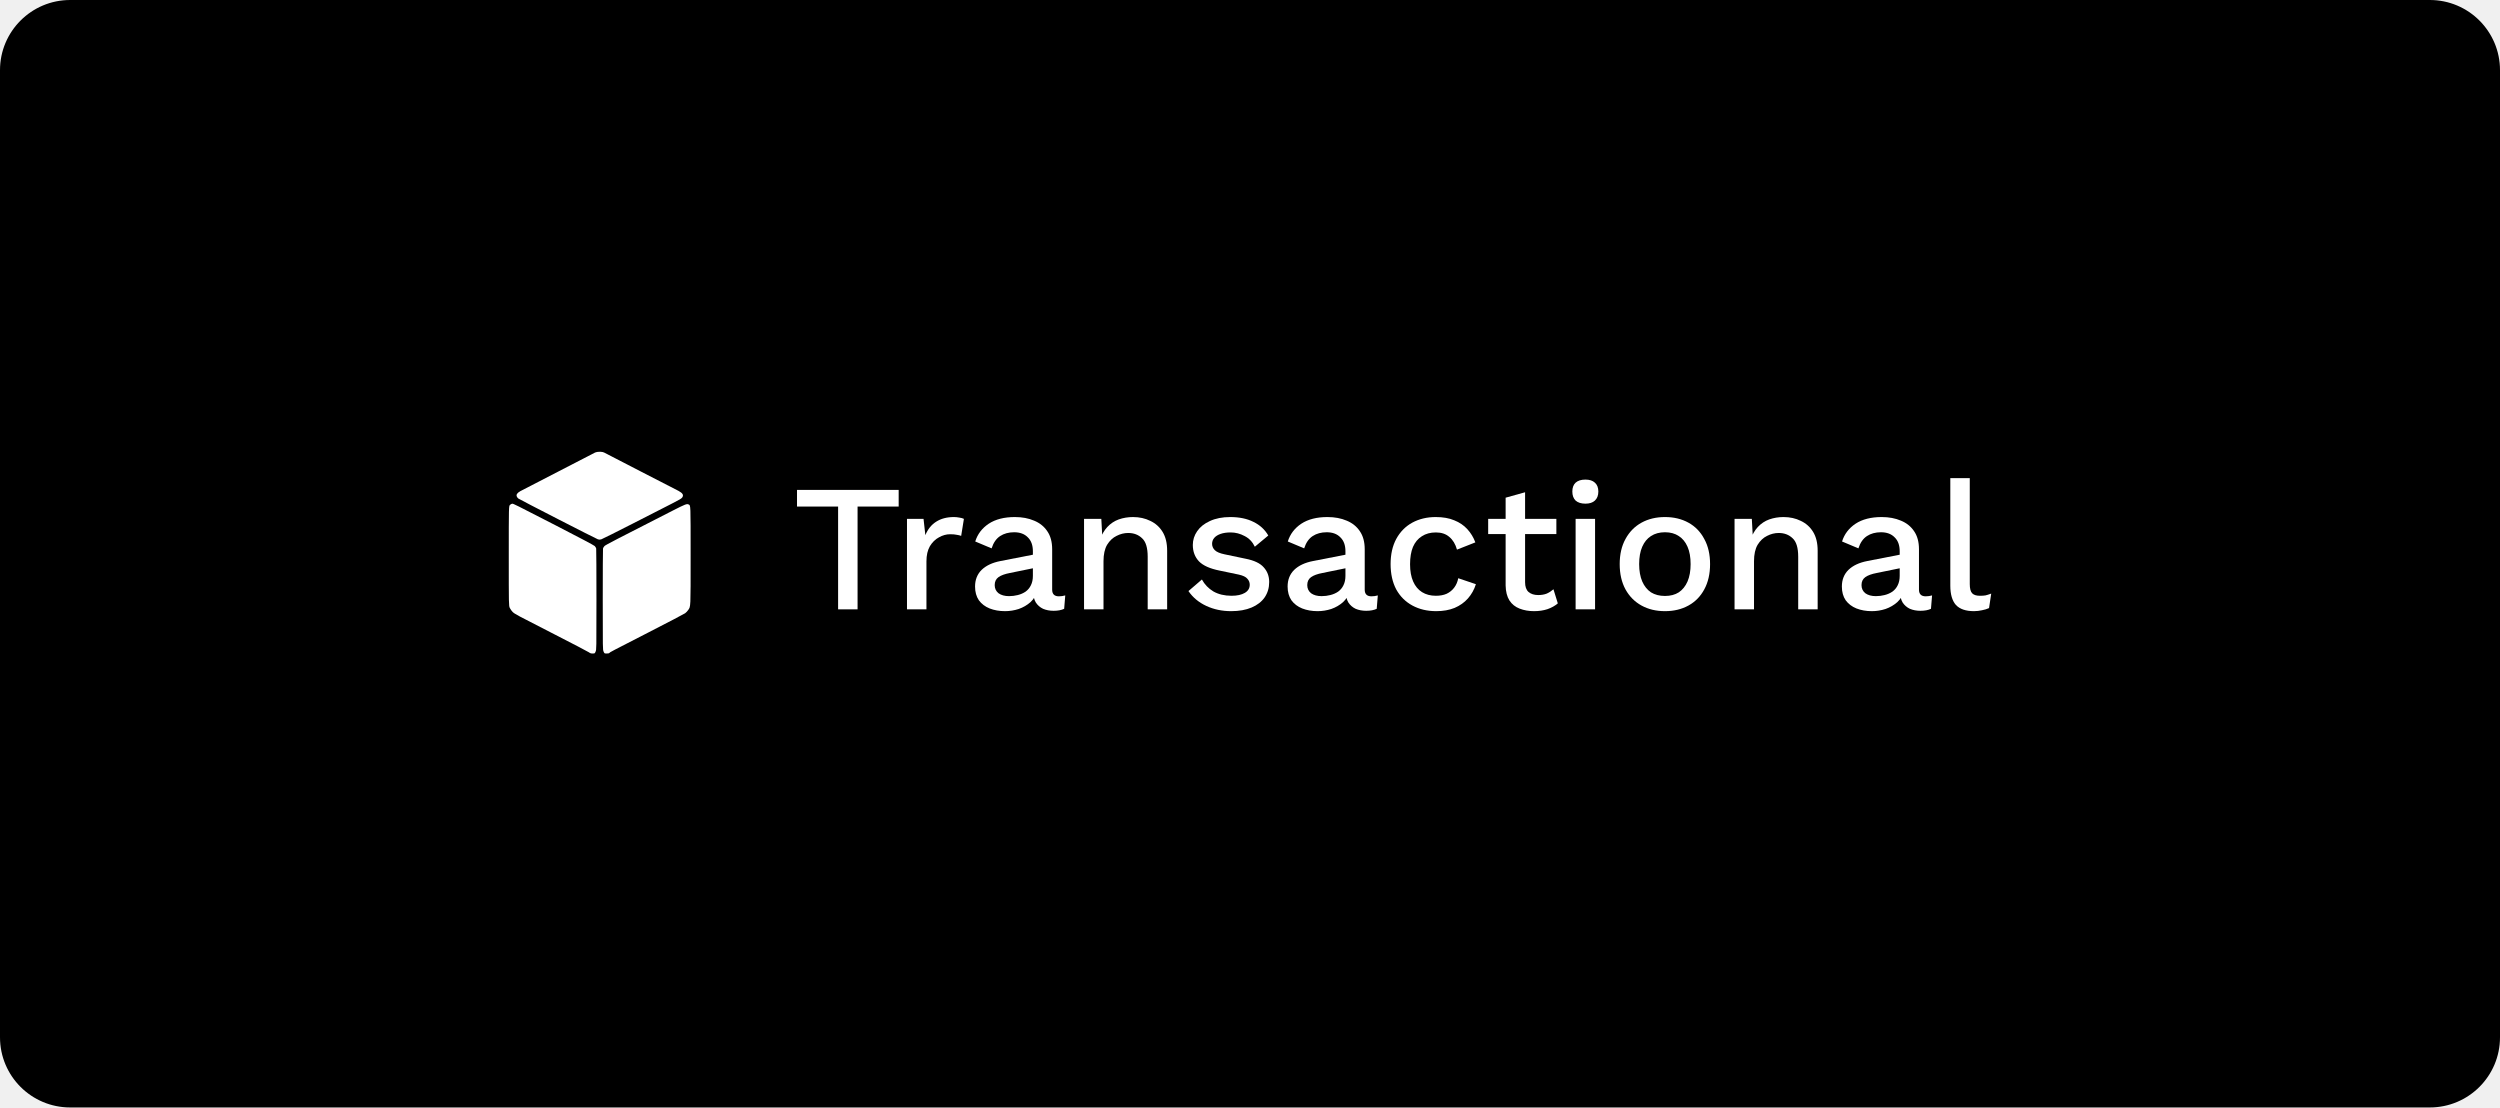
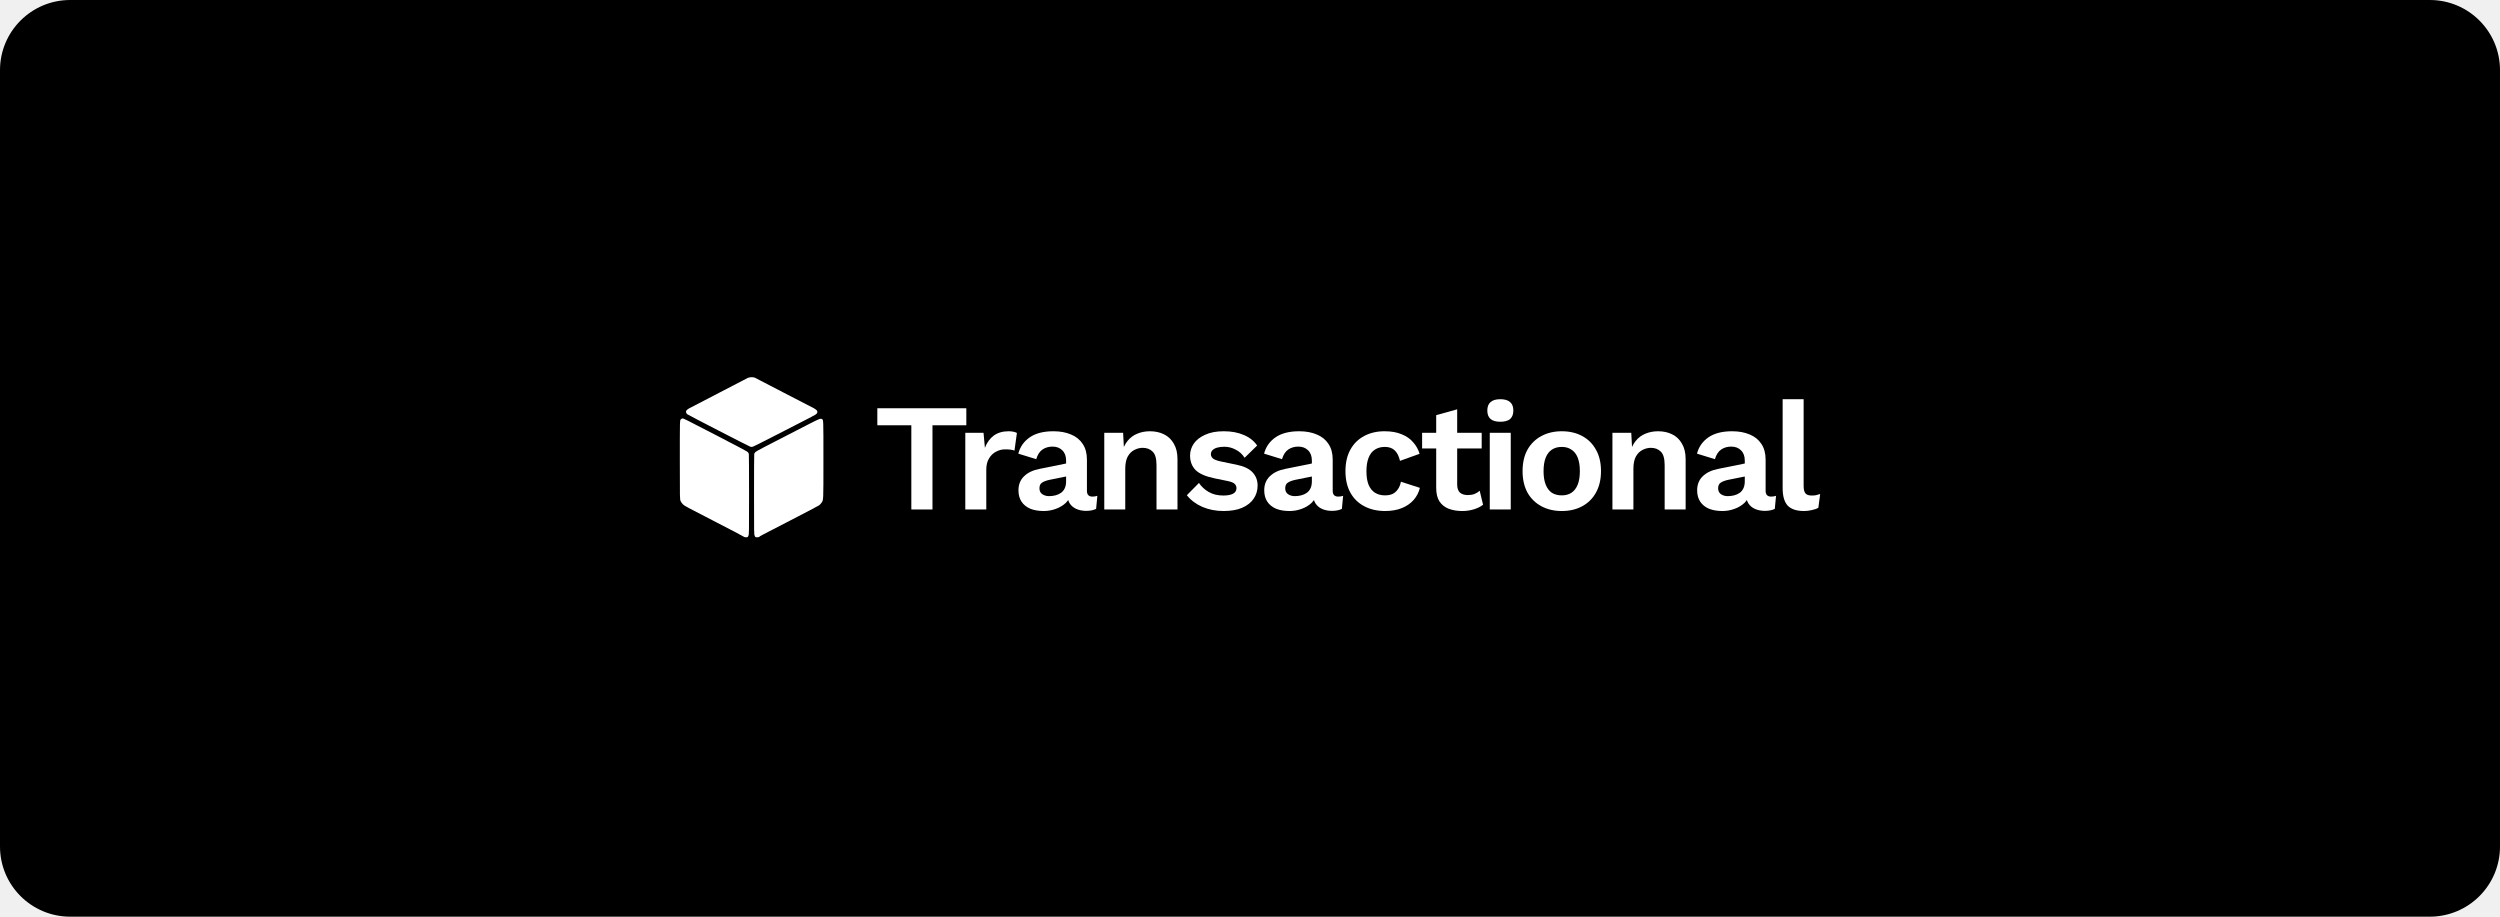
- <svg xmlns="http://www.w3.org/2000/svg" width="1140" height="505" viewBox="0 0 1140 505" fill="none">
-   <rect width="1140" height="505" rx="32" fill="black" />
-   <path fill-rule="evenodd" clip-rule="evenodd" d="M271.342 206.365C271.248 206.457 263.813 210.298 254.82 214.901C245.827 219.505 237.919 223.591 237.246 223.982C235.766 224.843 235.311 225.561 235.68 226.451C235.807 226.756 236.122 227.155 236.381 227.337C237.24 227.942 271.876 245.7 272.653 245.935C273.279 246.123 273.56 246.122 274.207 245.928C274.641 245.797 281.13 242.554 288.626 238.72C296.123 234.886 304.155 230.781 306.475 229.597C309.938 227.83 310.768 227.334 311.111 226.822C311.827 225.753 311.355 224.915 309.443 223.862C308.85 223.535 301.007 219.501 292.014 214.897C283.021 210.293 275.586 206.452 275.492 206.362C274.854 206.022 272.968 205.753 271.342 206.365ZM232.587 230.21C232 230.733 232 230.733 232 253.474C232 276.215 232 276.215 232.482 277.241C232.747 277.805 233.323 278.615 233.762 279.041C234.754 280.002 235.348 280.321 253.203 289.447C261.208 293.539 268.102 297.137 268.524 297.443C269.155 297.902 269.461 298 270.254 298C271.217 298 271.217 298 271.598 297.115C271.98 296.23 271.98 296.23 271.98 273.47C271.98 260.952 271.927 250.448 271.863 250.128C271.799 249.809 271.492 249.295 271.18 248.985C270.82 248.628 264.37 245.213 253.463 239.604C234.696 229.954 234.16 229.687 233.575 229.686C233.354 229.686 232.91 229.922 232.587 230.21ZM306.881 232.779C281.016 245.964 276.18 248.474 275.659 248.985C275.345 249.295 275.035 249.809 274.971 250.128C274.907 250.448 274.854 260.952 274.854 273.47C274.854 296.23 274.854 296.23 275.236 297.115C275.617 298 275.617 298 276.651 298C277.362 298 277.757 297.914 277.914 297.725C278.237 297.337 278.551 297.172 295.967 288.249C304.565 283.844 311.97 279.969 312.423 279.637C312.875 279.306 313.504 278.646 313.819 278.171C314.982 276.419 314.924 277.726 314.924 253.402C314.924 229.585 314.96 230.544 314.035 230.05C313.238 229.625 312.568 229.88 306.881 232.779Z" fill="white" />
-   <path d="M409.792 223.397V230.989H391.051V277.863H382.178V230.989H363.437V223.397H409.792Z" fill="white" />
-   <path d="M413.586 277.863V236.601H421.132L421.961 244.028C423.067 241.332 424.698 239.297 426.854 237.921C429.065 236.491 431.774 235.776 434.981 235.776C435.81 235.776 436.639 235.858 437.468 236.023C438.297 236.133 438.989 236.326 439.541 236.601L438.297 244.358C437.689 244.138 436.998 243.973 436.224 243.863C435.506 243.698 434.511 243.615 433.239 243.615C431.525 243.615 429.839 244.083 428.181 245.018C426.522 245.899 425.14 247.246 424.035 249.062C422.984 250.877 422.459 253.188 422.459 255.994V277.863H413.586Z" fill="white" />
-   <path d="M470.996 251.373C470.996 248.622 470.222 246.504 468.674 245.018C467.182 243.478 465.109 242.708 462.455 242.708C459.967 242.708 457.839 243.285 456.07 244.441C454.301 245.596 453.002 247.466 452.172 250.052L444.709 246.916C445.76 243.56 447.805 240.865 450.846 238.829C453.941 236.793 457.922 235.776 462.787 235.776C466.104 235.776 469.034 236.326 471.577 237.426C474.12 238.471 476.11 240.067 477.547 242.212C479.04 244.358 479.786 247.109 479.786 250.465V268.868C479.786 270.903 480.809 271.921 482.854 271.921C483.849 271.921 484.817 271.783 485.757 271.508L485.259 277.615C483.988 278.22 482.384 278.523 480.45 278.523C478.681 278.523 477.077 278.22 475.64 277.615C474.258 276.955 473.152 275.992 472.323 274.727C471.549 273.406 471.162 271.783 471.162 269.858V269.28L472.986 269.198C472.489 271.343 471.466 273.131 469.918 274.562C468.37 275.937 466.574 276.982 464.528 277.698C462.483 278.358 460.41 278.688 458.309 278.688C455.71 278.688 453.361 278.275 451.26 277.45C449.215 276.625 447.584 275.387 446.368 273.736C445.207 272.031 444.626 269.94 444.626 267.465C444.626 264.384 445.621 261.853 447.612 259.873C449.657 257.892 452.532 256.544 456.236 255.829L472.323 252.693L472.24 258.882L460.548 261.275C458.226 261.716 456.484 262.348 455.324 263.173C454.163 263.999 453.582 265.209 453.582 266.804C453.582 268.345 454.163 269.583 455.324 270.518C456.54 271.398 458.143 271.838 460.133 271.838C461.515 271.838 462.842 271.673 464.113 271.343C465.44 271.013 466.629 270.491 467.679 269.775C468.73 269.005 469.531 268.042 470.084 266.887C470.692 265.677 470.996 264.246 470.996 262.596V251.373Z" fill="white" />
-   <path d="M494.324 277.863V236.601H502.202L502.782 247.329L501.621 246.174C502.395 243.808 503.501 241.855 504.938 240.314C506.431 238.719 508.172 237.564 510.162 236.848C512.208 236.133 514.364 235.776 516.63 235.776C519.56 235.776 522.186 236.353 524.508 237.509C526.885 238.609 528.765 240.287 530.147 242.543C531.529 244.798 532.22 247.659 532.22 251.125V277.863H523.347V253.848C523.347 249.777 522.49 246.971 520.777 245.431C519.118 243.835 517.017 243.038 514.474 243.038C512.65 243.038 510.881 243.478 509.167 244.358C507.454 245.183 506.016 246.531 504.855 248.402C503.75 250.272 503.197 252.775 503.197 255.911V277.863H494.324Z" fill="white" />
-   <path d="M561.421 278.688C557.275 278.688 553.488 277.89 550.061 276.295C546.633 274.699 543.924 272.444 541.934 269.528L548.07 264.246C549.287 266.502 551.028 268.317 553.295 269.693C555.617 271.013 558.381 271.673 561.587 271.673C564.13 271.673 566.148 271.233 567.641 270.353C569.133 269.473 569.88 268.235 569.88 266.639C569.88 265.594 569.52 264.686 568.802 263.916C568.138 263.091 566.839 262.458 564.904 262.018L556.197 260.203C551.774 259.322 548.623 257.919 546.744 255.994C544.864 254.013 543.924 251.51 543.924 248.484C543.924 246.229 544.588 244.138 545.914 242.212C547.241 240.287 549.176 238.746 551.719 237.591C554.317 236.381 557.413 235.776 561.007 235.776C565.153 235.776 568.691 236.518 571.621 238.004C574.551 239.434 576.79 241.497 578.338 244.193L572.201 249.309C571.151 247.109 569.603 245.486 567.558 244.441C565.512 243.34 563.384 242.79 561.172 242.79C559.403 242.79 557.883 243.01 556.612 243.45C555.34 243.89 554.373 244.496 553.709 245.266C553.046 246.036 552.714 246.944 552.714 247.989C552.714 249.089 553.129 250.052 553.958 250.877C554.787 251.703 556.28 252.335 558.436 252.775L567.889 254.756C571.87 255.526 574.661 256.847 576.265 258.717C577.923 260.533 578.752 262.761 578.752 265.402C578.752 268.042 578.061 270.381 576.679 272.416C575.297 274.397 573.307 275.937 570.709 277.037C568.11 278.138 565.015 278.688 561.421 278.688Z" fill="white" />
-   <path d="M613.522 251.373C613.522 248.622 612.748 246.504 611.2 245.018C609.708 243.478 607.635 242.708 604.981 242.708C602.493 242.708 600.365 243.285 598.596 244.441C596.827 245.596 595.528 247.466 594.698 250.052L587.235 246.916C588.286 243.56 590.331 240.865 593.372 238.829C596.468 236.793 600.448 235.776 605.313 235.776C608.63 235.776 611.56 236.326 614.103 237.426C616.646 238.471 618.636 240.067 620.073 242.212C621.566 244.358 622.312 247.109 622.312 250.465V268.868C622.312 270.903 623.335 271.921 625.38 271.921C626.376 271.921 627.343 271.783 628.283 271.508L627.785 277.615C626.514 278.22 624.911 278.523 622.976 278.523C621.207 278.523 619.603 278.22 618.166 277.615C616.784 276.955 615.678 275.992 614.849 274.727C614.075 273.406 613.688 271.783 613.688 269.858V269.28L615.512 269.198C615.015 271.343 613.992 273.131 612.444 274.562C610.896 275.937 609.1 276.982 607.054 277.698C605.009 278.358 602.936 278.688 600.835 278.688C598.237 278.688 595.887 278.275 593.786 277.45C591.741 276.625 590.11 275.387 588.894 273.736C587.733 272.031 587.152 269.94 587.152 267.465C587.152 264.384 588.147 261.853 590.138 259.873C592.183 257.892 595.058 256.544 598.762 255.829L614.849 252.693L614.766 258.882L603.074 261.275C600.752 261.716 599.011 262.348 597.85 263.173C596.689 263.999 596.108 265.209 596.108 266.804C596.108 268.345 596.689 269.583 597.85 270.518C599.066 271.398 600.669 271.838 602.659 271.838C604.041 271.838 605.368 271.673 606.64 271.343C607.966 271.013 609.155 270.491 610.205 269.775C611.256 269.005 612.057 268.042 612.61 266.887C613.218 265.677 613.522 264.246 613.522 262.596V251.373Z" fill="white" />
-   <path d="M654.681 235.776C657.998 235.776 660.817 236.271 663.139 237.261C665.516 238.196 667.506 239.544 669.109 241.305C670.713 243.065 671.929 245.073 672.758 247.329L664.383 250.63C663.664 248.099 662.503 246.174 660.9 244.853C659.352 243.478 657.307 242.79 654.763 242.79C652.276 242.79 650.147 243.368 648.378 244.523C646.609 245.623 645.255 247.246 644.315 249.392C643.431 251.538 642.988 254.178 642.988 257.314C642.988 260.395 643.458 263.008 644.398 265.154C645.338 267.3 646.692 268.923 648.461 270.023C650.23 271.123 652.331 271.673 654.763 271.673C656.643 271.673 658.274 271.371 659.656 270.766C661.038 270.105 662.171 269.198 663.056 268.042C663.996 266.832 664.631 265.374 664.963 263.669L673.007 266.392C672.233 268.868 671.017 271.041 669.358 272.911C667.755 274.727 665.737 276.157 663.305 277.202C660.872 278.193 658.081 278.688 654.929 278.688C650.838 278.688 647.217 277.835 644.066 276.13C640.915 274.424 638.455 271.976 636.686 268.785C634.972 265.539 634.115 261.688 634.115 257.232C634.115 252.775 634.972 248.952 636.686 245.761C638.455 242.515 640.888 240.039 643.983 238.334C647.134 236.628 650.7 235.776 654.681 235.776Z" fill="white" />
-   <path d="M695.44 224.47V265.484C695.44 267.52 695.965 269.005 697.015 269.94C698.121 270.876 699.586 271.343 701.41 271.343C702.903 271.343 704.202 271.123 705.308 270.683C706.413 270.188 707.436 269.528 708.376 268.703L710.366 275.139C709.095 276.24 707.519 277.12 705.639 277.78C703.815 278.385 701.77 278.688 699.503 278.688C697.126 278.688 694.942 278.303 692.952 277.533C690.962 276.762 689.414 275.524 688.308 273.819C687.203 272.058 686.622 269.775 686.567 266.97V226.946L695.44 224.47ZM709.703 236.601V243.533H678.606V236.601H709.703Z" fill="white" />
-   <path d="M722.956 229.669C721.022 229.669 719.529 229.201 718.479 228.266C717.483 227.276 716.986 225.9 716.986 224.14C716.986 222.379 717.483 221.031 718.479 220.096C719.529 219.161 721.022 218.693 722.956 218.693C724.836 218.693 726.273 219.161 727.268 220.096C728.319 221.031 728.844 222.379 728.844 224.14C728.844 225.9 728.319 227.276 727.268 228.266C726.273 229.201 724.836 229.669 722.956 229.669ZM727.351 236.601V277.863H718.479V236.601H727.351Z" fill="white" />
-   <path d="M759.229 235.776C763.264 235.776 766.83 236.628 769.926 238.334C773.022 240.039 775.427 242.515 777.14 245.761C778.909 248.952 779.794 252.775 779.794 257.232C779.794 261.688 778.909 265.539 777.14 268.785C775.427 271.976 773.022 274.424 769.926 276.13C766.83 277.835 763.264 278.688 759.229 278.688C755.193 278.688 751.627 277.835 748.531 276.13C745.436 274.424 743.003 271.976 741.234 268.785C739.465 265.539 738.581 261.688 738.581 257.232C738.581 252.775 739.465 248.952 741.234 245.761C743.003 242.515 745.436 240.039 748.531 238.334C751.627 236.628 755.193 235.776 759.229 235.776ZM759.229 242.708C756.741 242.708 754.613 243.285 752.844 244.441C751.13 245.541 749.803 247.164 748.863 249.309C747.923 251.455 747.453 254.096 747.453 257.232C747.453 260.313 747.923 262.953 748.863 265.154C749.803 267.3 751.13 268.95 752.844 270.105C754.613 271.206 756.741 271.756 759.229 271.756C761.716 271.756 763.817 271.206 765.531 270.105C767.245 268.95 768.571 267.3 769.511 265.154C770.451 262.953 770.921 260.313 770.921 257.232C770.921 254.096 770.451 251.455 769.511 249.309C768.571 247.164 767.245 245.541 765.531 244.441C763.817 243.285 761.716 242.708 759.229 242.708Z" fill="white" />
-   <path d="M790.956 277.863V236.601H798.834L799.415 247.329L798.254 246.174C799.028 243.808 800.133 241.855 801.571 240.314C803.063 238.719 804.805 237.564 806.795 236.848C808.84 236.133 810.996 235.776 813.263 235.776C816.193 235.776 818.819 236.353 821.141 237.509C823.518 238.609 825.397 240.287 826.78 242.543C828.162 244.798 828.853 247.659 828.853 251.125V277.863H819.98V253.848C819.98 249.777 819.123 246.971 817.409 245.431C815.751 243.835 813.65 243.038 811.107 243.038C809.283 243.038 807.513 243.478 805.8 244.358C804.086 245.183 802.649 246.531 801.488 248.402C800.382 250.272 799.829 252.775 799.829 255.911V277.863H790.956Z" fill="white" />
-   <path d="M866.263 251.373C866.263 248.622 865.489 246.504 863.941 245.018C862.449 243.478 860.376 242.708 857.722 242.708C855.234 242.708 853.106 243.285 851.337 244.441C849.568 245.596 848.269 247.466 847.439 250.052L839.976 246.916C841.027 243.56 843.072 240.865 846.113 238.829C849.208 236.793 853.189 235.776 858.054 235.776C861.371 235.776 864.301 236.326 866.844 237.426C869.387 238.471 871.377 240.067 872.814 242.212C874.307 244.358 875.053 247.109 875.053 250.465V268.868C875.053 270.903 876.076 271.921 878.121 271.921C879.116 271.921 880.084 271.783 881.024 271.508L880.526 277.615C879.255 278.22 877.651 278.523 875.717 278.523C873.947 278.523 872.344 278.22 870.907 277.615C869.525 276.955 868.419 275.992 867.59 274.727C866.816 273.406 866.429 271.783 866.429 269.858V269.28L868.253 269.198C867.756 271.343 866.733 273.131 865.185 274.562C863.637 275.937 861.841 276.982 859.795 277.698C857.75 278.358 855.676 278.688 853.576 278.688C850.977 278.688 848.628 278.275 846.527 277.45C844.482 276.625 842.851 275.387 841.635 273.736C840.474 272.031 839.893 269.94 839.893 267.465C839.893 264.384 840.888 261.853 842.879 259.873C844.924 257.892 847.799 256.544 851.503 255.829L867.59 252.693L867.507 258.882L855.815 261.275C853.493 261.716 851.751 262.348 850.59 263.173C849.43 263.999 848.849 265.209 848.849 266.804C848.849 268.345 849.43 269.583 850.59 270.518C851.807 271.398 853.41 271.838 855.4 271.838C856.782 271.838 858.109 271.673 859.38 271.343C860.707 271.013 861.896 270.491 862.946 269.775C863.997 269.005 864.798 268.042 865.351 266.887C865.959 265.677 866.263 264.246 866.263 262.596V251.373Z" fill="white" />
-   <path d="M898.215 218.033V266.309C898.215 268.345 898.574 269.748 899.293 270.518C900.012 271.288 901.2 271.673 902.859 271.673C903.854 271.673 904.683 271.618 905.346 271.508C906.065 271.343 906.95 271.068 908 270.683L907.005 277.285C906.065 277.725 904.987 278.055 903.771 278.275C902.555 278.55 901.338 278.688 900.122 278.688C896.418 278.688 893.682 277.753 891.913 275.882C890.199 273.957 889.342 271.013 889.342 267.052V218.033H898.215Z" fill="white" />
+ <svg xmlns="http://www.w3.org/2000/svg" width="1140" height="418" viewBox="0 0 1140 418" fill="none">
+   <rect width="1140" height="418" rx="32" fill="black" />
+   <path fill-rule="evenodd" clip-rule="evenodd" d="M341.065 172.29C340.991 172.363 335.12 175.411 328.019 179.063C320.918 182.716 314.673 185.958 314.143 186.268C312.974 186.952 312.614 187.521 312.906 188.227C313.006 188.47 313.255 188.786 313.459 188.931C314.138 189.41 341.487 203.501 342.101 203.687C342.595 203.837 342.816 203.836 343.327 203.682C343.67 203.578 348.794 201.005 354.713 197.962C360.633 194.92 366.975 191.663 368.807 190.724C371.542 189.322 372.197 188.928 372.468 188.522C373.034 187.673 372.661 187.008 371.151 186.173C370.683 185.914 364.49 182.713 357.389 179.06C350.287 175.406 344.417 172.359 344.342 172.287C343.839 172.018 342.349 171.804 341.065 172.29ZM310.463 191.21C310 191.625 310 191.625 310 209.669C310 227.714 310 227.714 310.38 228.528C310.59 228.976 311.045 229.618 311.391 229.956C312.174 230.719 312.644 230.972 326.742 238.213C333.063 241.46 338.507 244.315 338.84 244.558C339.339 244.922 339.58 245 340.206 245C340.966 245 340.966 245 341.267 244.298C341.569 243.596 341.569 243.596 341.569 225.536C341.569 215.603 341.527 207.268 341.477 207.015C341.426 206.762 341.184 206.353 340.938 206.108C340.653 205.824 335.56 203.114 326.948 198.664C312.129 191.007 311.706 190.795 311.244 190.795C311.069 190.795 310.718 190.981 310.463 191.21ZM369.128 193.249C348.704 203.71 344.886 205.702 344.474 206.108C344.226 206.353 343.981 206.762 343.931 207.015C343.88 207.268 343.839 215.603 343.839 225.536C343.839 243.596 343.839 243.596 344.14 244.298C344.441 245 344.441 245 345.258 245C345.819 245 346.131 244.932 346.255 244.781C346.509 244.474 346.758 244.343 360.51 237.263C367.299 233.768 373.146 230.693 373.504 230.43C373.861 230.167 374.357 229.643 374.606 229.266C375.524 227.876 375.478 228.913 375.478 209.613C375.478 190.714 375.507 191.475 374.777 191.083C374.148 190.746 373.618 190.948 369.128 193.249Z" fill="white" />
+   <path d="M440.643 186.163V193.926H425.208V232.323H415.569V193.926H400.064V186.163H440.643Z" fill="white" />
+   <path d="M440.178 232.323V197.353H448.489L449.118 204.207C450.049 201.783 451.4 199.918 453.169 198.612C454.985 197.307 457.243 196.654 459.944 196.654C460.735 196.654 461.457 196.724 462.109 196.864C462.761 197.004 463.296 197.19 463.715 197.423L462.598 205.466C462.132 205.28 461.55 205.14 460.852 205.047C460.2 204.953 459.338 204.907 458.267 204.907C456.871 204.907 455.52 205.257 454.217 205.956C452.913 206.609 451.842 207.634 451.004 209.033C450.166 210.385 449.747 212.111 449.747 214.209V232.323H440.178Z" fill="white" />
+   <path d="M486.141 210.012C486.141 208.008 485.559 206.446 484.395 205.326C483.278 204.207 481.788 203.648 479.925 203.648C478.202 203.648 476.689 204.091 475.385 204.977C474.082 205.863 473.127 207.331 472.522 209.383L464.35 206.865C465.142 203.788 466.864 201.317 469.518 199.451C472.219 197.586 475.828 196.654 480.344 196.654C483.417 196.654 486.095 197.143 488.376 198.123C490.658 199.055 492.427 200.477 493.684 202.389C494.988 204.301 495.64 206.702 495.64 209.593V223.791C495.64 225.562 496.478 226.448 498.154 226.448C498.946 226.448 499.691 226.332 500.389 226.099L499.831 232.044C498.62 232.65 497.107 232.953 495.291 232.953C493.661 232.953 492.194 232.673 490.891 232.114C489.587 231.554 488.563 230.715 487.818 229.596C487.073 228.43 486.7 226.985 486.7 225.259V224.98L488.376 224.7C488.097 226.472 487.329 227.987 486.071 229.246C484.814 230.458 483.278 231.391 481.462 232.044C479.692 232.696 477.853 233.023 475.944 233.023C473.569 233.023 471.521 232.673 469.798 231.974C468.075 231.228 466.748 230.155 465.817 228.756C464.885 227.358 464.42 225.632 464.42 223.581C464.42 220.97 465.258 218.848 466.934 217.216C468.61 215.538 471.008 214.395 474.128 213.789L487.259 211.131L487.189 217.076L478.808 218.755C477.225 219.081 476.014 219.524 475.176 220.084C474.384 220.597 473.988 221.459 473.988 222.672C473.988 223.837 474.407 224.723 475.246 225.329C476.13 225.935 477.178 226.239 478.389 226.239C479.366 226.239 480.321 226.122 481.252 225.889C482.183 225.656 483.022 225.283 483.767 224.77C484.512 224.257 485.094 223.558 485.513 222.672C485.932 221.786 486.141 220.713 486.141 219.454V210.012Z" fill="white" />
+   <path d="M503.548 232.323V197.353H512.139L512.697 207.844L511.51 206.725C512.069 204.441 512.953 202.552 514.164 201.06C515.375 199.568 516.841 198.472 518.564 197.773C520.334 197.027 522.266 196.654 524.361 196.654C526.783 196.654 528.924 197.12 530.787 198.053C532.696 198.985 534.186 200.407 535.257 202.319C536.374 204.184 536.933 206.539 536.933 209.383V232.323H527.365V212.111C527.365 209.127 526.783 207.075 525.618 205.956C524.454 204.79 522.941 204.207 521.079 204.207C519.775 204.207 518.494 204.534 517.237 205.187C516.027 205.793 515.025 206.795 514.234 208.194C513.489 209.593 513.116 211.458 513.116 213.789V232.323H503.548Z" fill="white" />
+   <path d="M557.966 233.023C554.427 233.023 551.191 232.393 548.258 231.134C545.371 229.875 543.019 228.104 541.204 225.819L546.721 220.224C547.839 221.902 549.329 223.278 551.191 224.35C553.054 225.423 555.265 225.959 557.826 225.959C559.642 225.959 561.086 225.702 562.157 225.189C563.274 224.63 563.833 223.767 563.833 222.602C563.833 221.856 563.577 221.226 563.065 220.713C562.553 220.154 561.528 219.711 559.992 219.384L553.845 218.126C549.794 217.286 546.907 216.027 545.185 214.349C543.508 212.624 542.67 210.409 542.67 207.704C542.67 205.793 543.229 203.998 544.346 202.319C545.511 200.64 547.233 199.288 549.515 198.263C551.797 197.19 554.637 196.654 558.036 196.654C561.528 196.654 564.555 197.213 567.116 198.332C569.723 199.405 571.772 201.013 573.262 203.158L567.535 208.754C566.51 207.122 565.16 205.886 563.484 205.047C561.854 204.161 560.131 203.718 558.315 203.718C557.012 203.718 555.894 203.858 554.963 204.137C554.032 204.417 553.333 204.814 552.867 205.326C552.402 205.793 552.169 206.399 552.169 207.145C552.169 207.891 552.495 208.544 553.147 209.103C553.799 209.616 554.986 210.059 556.709 210.432L563.833 211.901C567.279 212.6 569.746 213.789 571.236 215.468C572.726 217.1 573.471 219.081 573.471 221.413C573.471 223.651 572.866 225.656 571.656 227.428C570.491 229.153 568.745 230.528 566.417 231.554C564.136 232.533 561.319 233.023 557.966 233.023Z" fill="white" />
+   <path d="M598.214 210.012C598.214 208.008 597.632 206.446 596.468 205.326C595.35 204.207 593.86 203.648 591.998 203.648C590.275 203.648 588.761 204.091 587.458 204.977C586.154 205.863 585.199 207.331 584.594 209.383L576.422 206.865C577.214 203.788 578.937 201.317 581.591 199.451C584.291 197.586 587.9 196.654 592.417 196.654C595.49 196.654 598.167 197.143 600.449 198.123C602.73 199.055 604.5 200.477 605.757 202.389C607.061 204.301 607.713 206.702 607.713 209.593V223.791C607.713 225.562 608.551 226.448 610.227 226.448C611.018 226.448 611.763 226.332 612.462 226.099L611.903 232.044C610.693 232.65 609.179 232.953 607.363 232.953C605.734 232.953 604.267 232.673 602.963 232.114C601.659 231.554 600.635 230.715 599.89 229.596C599.145 228.43 598.772 226.985 598.772 225.259V224.98L600.449 224.7C600.169 226.472 599.401 227.987 598.144 229.246C596.887 230.458 595.35 231.391 593.534 232.044C591.765 232.696 589.926 233.023 588.017 233.023C585.642 233.023 583.593 232.673 581.87 231.974C580.147 231.228 578.82 230.155 577.889 228.756C576.958 227.358 576.492 225.632 576.492 223.581C576.492 220.97 577.33 218.848 579.007 217.216C580.683 215.538 583.081 214.395 586.201 213.789L599.331 211.131L599.261 217.076L590.88 218.755C589.297 219.081 588.086 219.524 587.248 220.084C586.457 220.597 586.061 221.459 586.061 222.672C586.061 223.837 586.48 224.723 587.318 225.329C588.203 225.935 589.25 226.239 590.461 226.239C591.439 226.239 592.393 226.122 593.325 225.889C594.256 225.656 595.094 225.283 595.839 224.77C596.584 224.257 597.166 223.558 597.585 222.672C598.004 221.786 598.214 220.713 598.214 219.454V210.012Z" fill="white" />
+   <path d="M631.338 196.654C634.458 196.654 637.089 197.12 639.231 198.053C641.419 198.939 643.165 200.174 644.469 201.76C645.819 203.298 646.774 205.023 647.333 206.935L638.393 210.152C637.927 208.054 637.135 206.469 636.018 205.396C634.9 204.324 633.387 203.788 631.478 203.788C629.709 203.788 628.195 204.207 626.938 205.047C625.681 205.839 624.726 207.075 624.075 208.754C623.423 210.385 623.097 212.437 623.097 214.908C623.097 217.379 623.423 219.431 624.075 221.063C624.773 222.695 625.751 223.907 627.008 224.7C628.312 225.493 629.825 225.889 631.548 225.889C632.945 225.889 634.132 225.656 635.11 225.189C636.088 224.677 636.879 223.954 637.485 223.021C638.137 222.089 638.579 220.97 638.812 219.664L647.472 222.462C646.96 224.56 646.006 226.402 644.609 227.987C643.212 229.572 641.419 230.808 639.231 231.694C637.042 232.58 634.505 233.023 631.618 233.023C628.032 233.023 624.866 232.3 622.119 230.855C619.372 229.409 617.253 227.334 615.763 224.63C614.273 221.926 613.528 218.662 613.528 214.838C613.528 211.015 614.273 207.751 615.763 205.047C617.253 202.342 619.348 200.267 622.049 198.822C624.75 197.377 627.846 196.654 631.338 196.654Z" fill="white" />
+   <path d="M664.476 186.652V220.923C664.476 222.602 664.895 223.837 665.733 224.63C666.618 225.376 667.805 225.749 669.295 225.749C670.459 225.749 671.484 225.586 672.368 225.259C673.253 224.886 674.045 224.397 674.743 223.791L676.28 230.155C675.162 231.041 673.765 231.741 672.089 232.253C670.413 232.766 668.643 233.023 666.781 233.023C664.453 233.023 662.381 232.673 660.565 231.974C658.795 231.274 657.399 230.155 656.374 228.617C655.396 227.078 654.907 225.026 654.907 222.462V189.31L664.476 186.652ZM675.651 197.353V204.487H648.482V197.353H675.651Z" fill="white" />
+   <path d="M684.15 192.318C682.148 192.318 680.658 191.898 679.68 191.059C678.702 190.173 678.214 188.891 678.214 187.212C678.214 185.487 678.702 184.205 679.68 183.365C680.658 182.479 682.148 182.036 684.15 182.036C686.153 182.036 687.643 182.479 688.62 183.365C689.598 184.205 690.087 185.487 690.087 187.212C690.087 188.891 689.598 190.173 688.62 191.059C687.643 191.898 686.153 192.318 684.15 192.318ZM688.9 197.353V232.323H679.331V197.353H688.9Z" fill="white" />
+   <path d="M712.174 196.654C715.712 196.654 718.809 197.377 721.463 198.822C724.164 200.267 726.259 202.342 727.749 205.047C729.285 207.751 730.054 211.015 730.054 214.838C730.054 218.615 729.285 221.879 727.749 224.63C726.259 227.334 724.164 229.409 721.463 230.855C718.809 232.3 715.712 233.023 712.174 233.023C708.681 233.023 705.585 232.3 702.884 230.855C700.184 229.409 698.065 227.334 696.529 224.63C695.039 221.879 694.294 218.615 694.294 214.838C694.294 211.015 695.039 207.751 696.529 205.047C698.065 202.342 700.184 200.267 702.884 198.822C705.585 197.377 708.681 196.654 712.174 196.654ZM712.174 203.788C710.404 203.788 708.891 204.207 707.634 205.047C706.423 205.839 705.492 207.052 704.84 208.684C704.188 210.316 703.862 212.367 703.862 214.838C703.862 217.31 704.188 219.361 704.84 220.993C705.492 222.625 706.423 223.861 707.634 224.7C708.891 225.493 710.404 225.889 712.174 225.889C713.896 225.889 715.363 225.493 716.574 224.7C717.831 223.861 718.786 222.625 719.437 220.993C720.089 219.361 720.415 217.31 720.415 214.838C720.415 212.367 720.089 210.316 719.437 208.684C718.786 207.052 717.831 205.839 716.574 205.047C715.363 204.207 713.896 203.788 712.174 203.788Z" fill="white" />
+   <path d="M735.266 232.323V197.353H743.857L744.416 207.844L743.229 206.725C743.787 204.441 744.672 202.552 745.883 201.06C747.093 199.568 748.56 198.472 750.283 197.773C752.052 197.027 753.985 196.654 756.08 196.654C758.501 196.654 760.643 197.12 762.506 198.053C764.415 198.985 765.905 200.407 766.976 202.319C768.093 204.184 768.652 206.539 768.652 209.383V232.323H759.083V212.111C759.083 209.127 758.501 207.075 757.337 205.956C756.173 204.79 754.66 204.207 752.797 204.207C751.493 204.207 750.213 204.534 748.956 205.187C747.745 205.793 746.744 206.795 745.952 208.194C745.207 209.593 744.835 211.458 744.835 213.789V232.323H735.266Z" fill="white" />
+   <path d="M795.621 210.012C795.621 208.008 795.039 206.446 793.875 205.326C792.758 204.207 791.268 203.648 789.405 203.648C787.682 203.648 786.169 204.091 784.865 204.977C783.562 205.863 782.607 207.331 782.002 209.383L773.83 206.865C774.622 203.788 776.344 201.317 778.999 199.451C781.699 197.586 785.308 196.654 789.824 196.654C792.898 196.654 795.575 197.143 797.856 198.123C800.138 199.055 801.907 200.477 803.165 202.389C804.468 204.301 805.12 206.702 805.12 209.593V223.791C805.12 225.562 805.958 226.448 807.635 226.448C808.426 226.448 809.171 226.332 809.87 226.099L809.311 232.044C808.1 232.65 806.587 232.953 804.771 232.953C803.141 232.953 801.675 232.673 800.371 232.114C799.067 231.554 798.043 230.715 797.298 229.596C796.553 228.43 796.18 226.985 796.18 225.259V224.98L797.856 224.7C797.577 226.472 796.809 227.987 795.552 229.246C794.294 230.458 792.758 231.391 790.942 232.044C789.173 232.696 787.333 233.023 785.424 233.023C783.05 233.023 781.001 232.673 779.278 231.974C777.555 231.228 776.228 230.155 775.297 228.756C774.366 227.358 773.9 225.632 773.9 223.581C773.9 220.97 774.738 218.848 776.414 217.216C778.091 215.538 780.489 214.395 783.608 213.789L796.739 211.131L796.669 217.076L788.288 218.755C786.705 219.081 785.494 219.524 784.656 220.084C783.864 220.597 783.469 221.459 783.469 222.672C783.469 223.837 783.888 224.723 784.726 225.329C785.61 225.935 786.658 226.239 787.869 226.239C788.847 226.239 789.801 226.122 790.732 225.889C791.664 225.656 792.502 225.283 793.247 224.77C793.992 224.257 794.574 223.558 794.993 222.672C795.412 221.786 795.621 220.713 795.621 219.454V210.012Z" fill="white" />
+   <path d="M822.457 182.036V221.553C822.457 223.185 822.736 224.327 823.295 224.98C823.854 225.632 824.785 225.959 826.089 225.959C826.88 225.959 827.532 225.912 828.044 225.819C828.557 225.679 829.208 225.493 830 225.259L829.162 231.554C828.37 232.02 827.369 232.37 826.159 232.603C824.995 232.883 823.83 233.023 822.666 233.023C819.267 233.023 816.776 232.207 815.193 230.575C813.657 228.896 812.888 226.239 812.888 222.602V182.036H822.457Z" fill="white" />
</svg>
